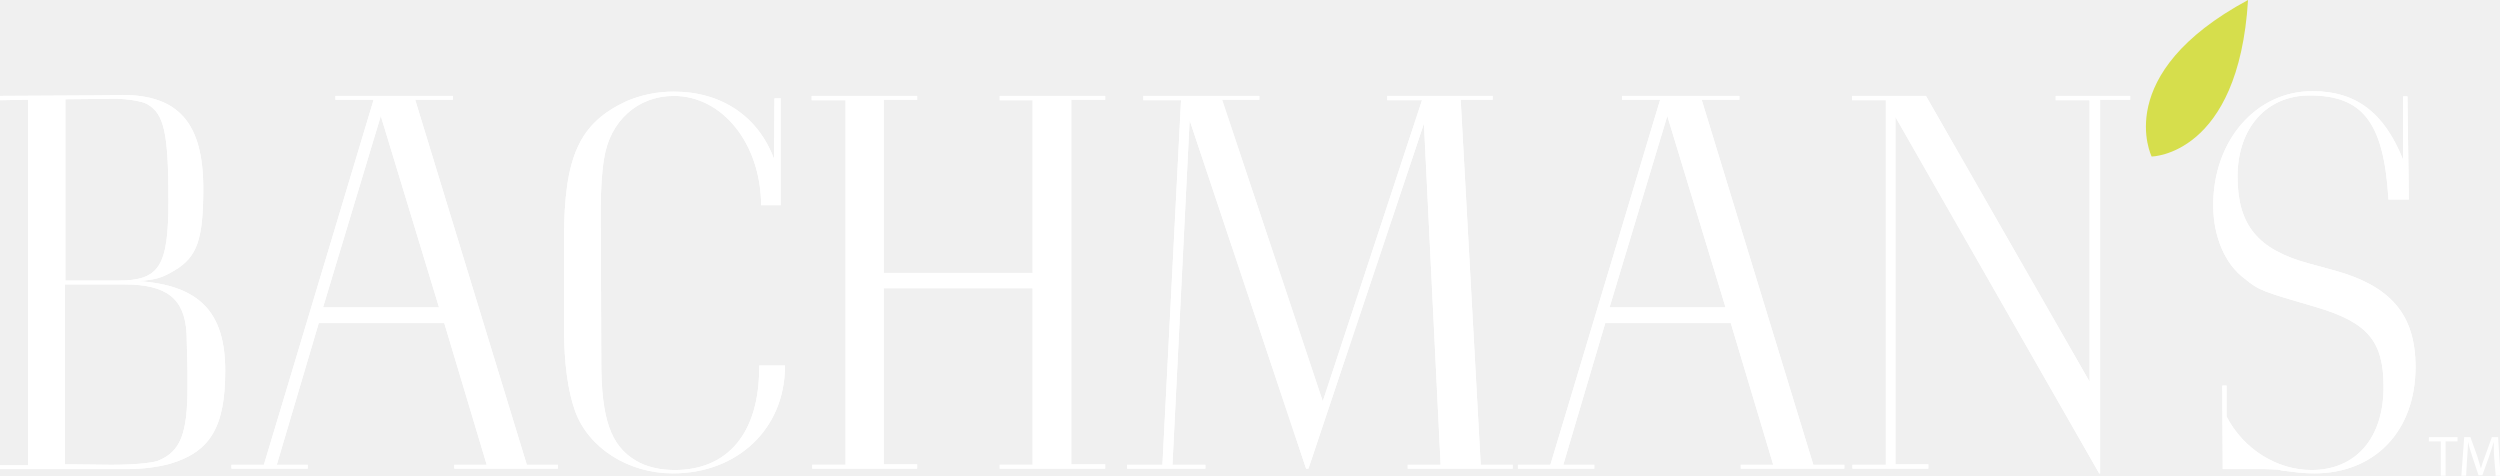
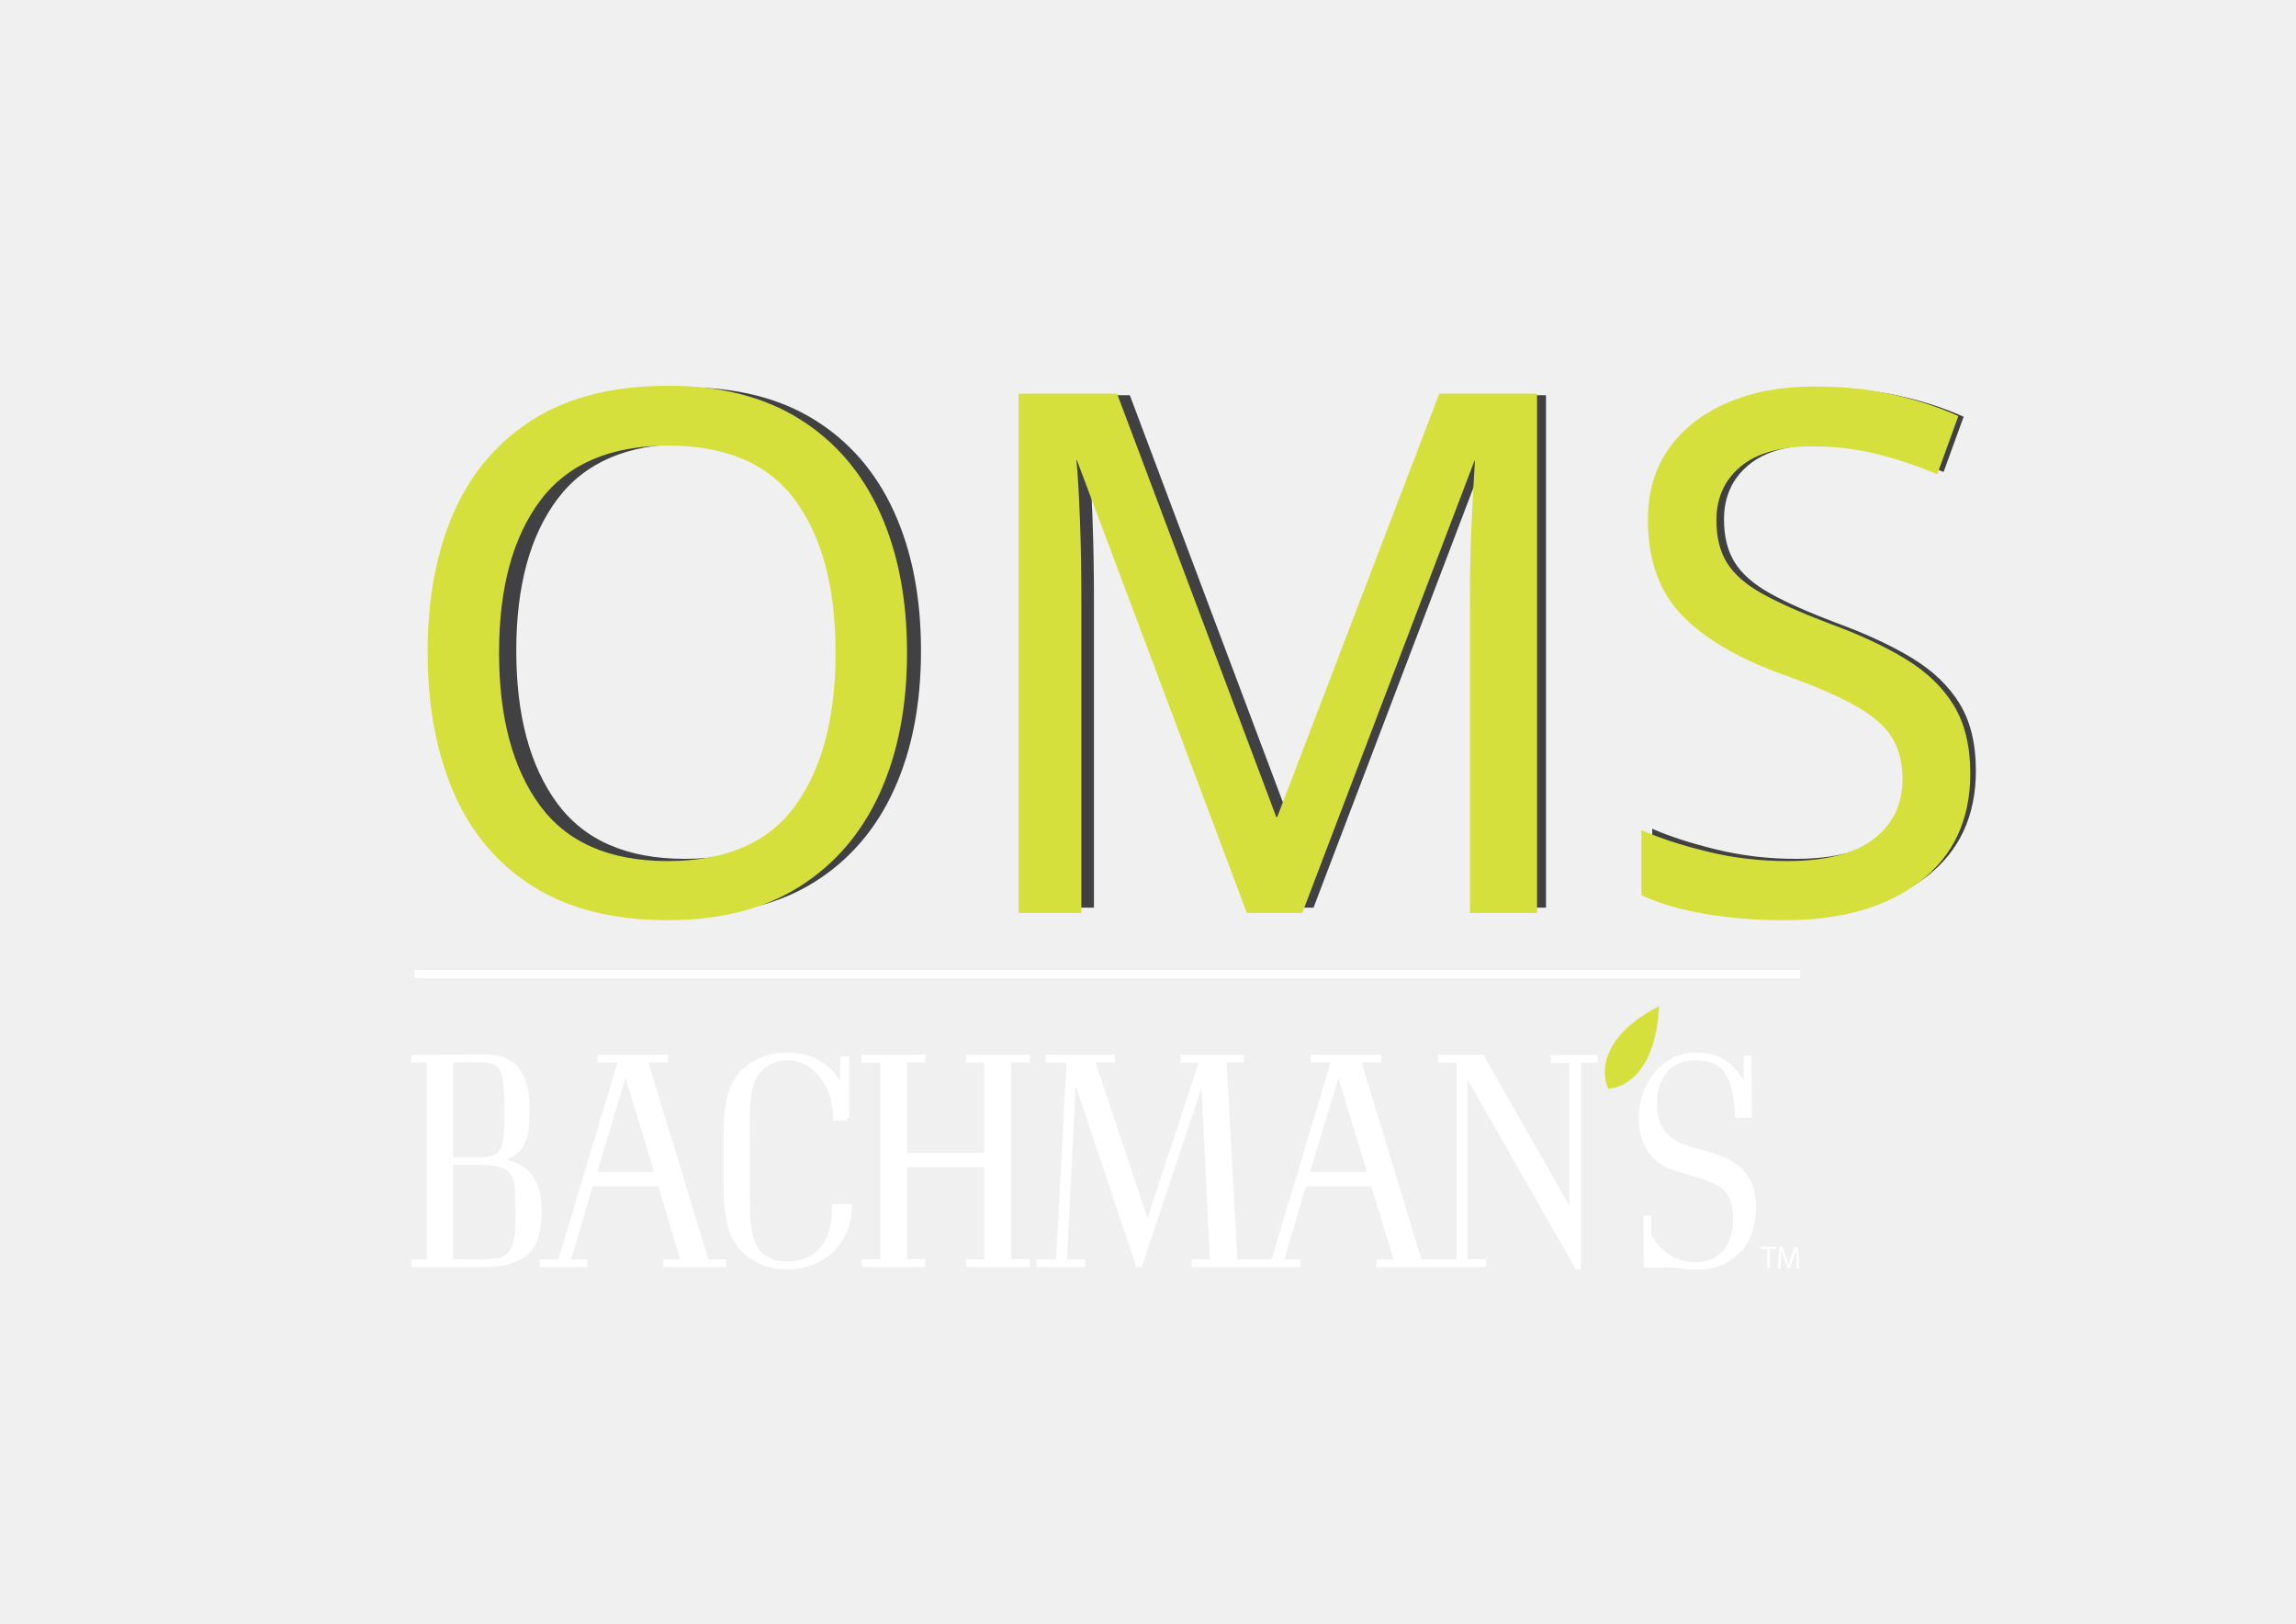
- <svg xmlns="http://www.w3.org/2000/svg" version="1.1" id="Layer_1" x="0px" y="0px" viewBox="0 0 523.9 99.7" style="enable-background:new 0 0 523.9 99.7;" xml:space="preserve">
+ <svg xmlns="http://www.w3.org/2000/svg" version="1.1" id="Layer_1" x="0px" y="0px" viewBox="0 0 841.9 595.3" style="enable-background:new 0 0 841.9 595.3;" xml:space="preserve">
  <style type="text/css">
- 	.st0{fill:none;}
- 	.st1{fill:#D6DE4C;}
+ 	.st0{fill:#FFFFFF;stroke:#FFFFFF;stroke-width:2;}
+ 	.st1{fill:#D6E03D;stroke:#D6E03D;}
	.st2{fill:#FFFFFF;}
+ 	.st3{fill:#414042;}
+ 	.st4{font-family:'BodoniSvtyTwoSCITCTT-Book';}
+ 	.st5{font-size:263.132px;}
+ 	.st6{font-size:265.229px;}
</style>
  <g>
-     <path class="st0" d="M450.9,32.8c0,0,18.2-0.2,20.2-32.8l0,0L450.9,32.8z" />
-     <path class="st1" d="M450.9,32.8c0,0,18.2-0.2,20.2-32.8l0,0C442.3,15.5,450.9,32.8,450.9,32.8" />
    <g>
-       <path class="st2" d="M19.1,20h0.5l6-0.1c11.9,0,17,6,17,19.6c0,10.7-1.3,14.3-5.9,17.1c-2.7,1.6-3.8,2-7.7,2.3    c12.8,0.9,18.2,6.5,18.2,18.8c0,11.9-3.2,17-11.6,19.5c-2.7,0.7-5.7,1.1-8.9,1.1h-0.5H0v-0.8h5.9V20.9L0,21v-0.9L19.1,20z     M13.6,58.8h10.6h0.5c8.7,0,10.6-2.9,10.6-16.7c0-14.3-0.9-18.3-4.5-20.3c-1.1-0.6-4.1-1.1-6.7-1.1h-0.1l-10.3,0.1V58.8z     M13.6,97.3l9.5,0.1h0.2h0.2c4.9,0,8.2-0.4,9.5-0.8c4.8-1.9,6.3-5.6,6.3-15.6v-3.1l-0.2-8c-0.4-7.3-4.1-10.3-13.1-10.3h-0.4H13.6    V97.3z" />
-       <path class="st2" d="M110.4,97.4h6.5v0.8H95.2v-0.8h6.8l-8.9-29.7H66.8L58,97.4h6.5v0.8h-16v-0.8h6.8l23-76.5h-8v-0.8h24.6v0.8    h-7.9L110.4,97.4z M67.7,64.4H92L79.8,24.3L67.7,64.4z" />
-       <path class="st2" d="M163.6,43h-4.1v-0.1c-0.1-12.8-8.1-22.8-18.3-22.8c-7.6,0-13.4,5.3-14.6,13.1c-0.5,2.9-0.7,6.5-0.7,10.6v0.4    l0.1,31.3v0.2c0,12.1,2,17.7,7.2,20.8c2.3,1.4,5.2,2,8.2,2c11.1,0,17.7-7.7,17.7-21.5v-0.4h5.4v0.1c0,13.1-9.9,22.5-23.5,22.5    c-9.3,0-17.7-5.3-20.5-13.1c-1.5-4.2-2.3-10.1-2.3-17.1v-0.4V50.4V50c0-17.2,3.2-24.2,13.1-28.8c3.1-1.3,6.3-2,9.9-2    c10,0,17.7,5.2,21,14.1l0.1-12.7h1.3V43z" />
-       <polygon class="st2" points="192.2,20.1 192.2,20.9 185.2,20.9 185.2,57.2 216.4,57.2 216.4,21 209.5,21 209.5,20.1 231.6,20.1     231.6,20.9 224.5,20.9 224.5,97.3 231.6,97.3 231.6,98.2 209.5,98.2 209.5,97.4 216.4,97.4 216.4,60.4 185.2,60.4 185.2,97.3     192.2,97.3 192.2,98.2 170.2,98.2 170.2,97.4 177.2,97.4 177.2,21 170.1,21 170.1,20.1   " />
-       <polygon class="st2" points="263.9,20.1 263.9,20.9 256.1,20.9 277.2,84.1 298,21 290.7,21 290.7,20.1 312.8,20.1 312.8,20.9     306.1,20.9 310.3,97.4 317,97.4 317,98.2 295,98.2 295,97.4 301.9,97.4 298.4,25.9 274.2,98.2 273.7,98.2 249.3,25.2 245.7,97.4     252.6,97.4 252.6,98.2 236.2,98.2 236.2,97.4 243.6,97.4 247.5,21 239.6,21 239.6,20.1   " />
-       <path class="st2" d="M380,97.4h6.5v0.8h-21.7v-0.8h6.8l-8.9-29.7h-26.3l-8.8,29.7h6.5v0.8h-16v-0.8h6.8l23-76.5h-8v-0.8h24.6v0.8    h-7.9L380,97.4z M337.3,64.4h24.3l-12.2-40.1L337.3,64.4z" />
-       <polygon class="st2" points="403.6,20.1 437.9,80 437.9,21 430.8,21 430.8,20.1 446.4,20.1 446.4,20.9 440.1,20.9 440.1,99.2     439.9,99.2 397.2,24.5 397.2,97.3 404.1,97.3 404.1,98.2 388.2,98.2 388.2,97.4 395.2,97.4 395.2,21 388.1,21 388.1,20.1   " />
-       <path class="st2" d="M504.8,41.8h-4.3v-0.4C499.5,25.6,495.1,20,484,20c-9,0-15.1,6.8-15.1,17c0,10.1,4.2,15.3,14.9,18.2l5.5,1.5    c11.8,3.3,16.9,9.3,16.9,20.2c0,13.5-8.6,22.3-21.2,22.3c-1.3,0-3.1-0.1-5.2-0.4c-0.6-0.1-0.9-0.1-1.2-0.1l-1.3-0.3l-2.7-0.1h-2.9    h-0.4h-5.5l-0.1-17.5h0.9v6.5c3.6,6.9,10.6,11.2,17.8,11.2c9.3,0,15.1-6.7,15.1-17.4c0-9.6-3.3-13.5-14-16.7    c-11.3-3.3-12.1-3.5-15.1-6c-4.1-3-6.6-8.8-6.6-15.4c0-13.6,9-23.9,20.8-23.9c9.2,0,15.1,4.6,19,14.4V20.2h0.9L504.8,41.8z" />
-       <path class="st2" d="M19.1,20h0.5l6-0.1c11.9,0,17,6,17,19.6c0,10.7-1.3,14.3-5.9,17.1c-2.7,1.6-3.8,2-7.7,2.3    c12.8,0.9,18.2,6.5,18.2,18.8c0,11.9-3.2,17-11.6,19.5c-2.7,0.7-5.7,1.1-8.9,1.1h-0.5H0v-0.8h5.9V20.9L0,21v-0.9L19.1,20z     M13.6,58.8h10.6h0.5c8.7,0,10.6-2.9,10.6-16.7c0-14.3-0.9-18.3-4.5-20.3c-1.1-0.6-4.1-1.1-6.7-1.1h-0.1l-10.3,0.1V58.8z     M13.6,97.3l9.5,0.1h0.2h0.2c4.9,0,8.2-0.4,9.5-0.8c4.8-1.9,6.3-5.6,6.3-15.6v-3.1l-0.2-8c-0.4-7.3-4.1-10.3-13.1-10.3h-0.4H13.6    V97.3z" />
-       <path class="st2" d="M110.4,97.4h6.5v0.8H95.2v-0.8h6.8l-8.9-29.7H66.8L58,97.4h6.5v0.8h-16v-0.8h6.8l23-76.5h-8v-0.8h24.6v0.8    h-7.9L110.4,97.4z M67.7,64.4H92L79.8,24.3L67.7,64.4z" />
-       <path class="st2" d="M163.6,43h-4.1v-0.1c-0.1-12.8-8.1-22.8-18.3-22.8c-7.6,0-13.4,5.3-14.6,13.1c-0.5,2.9-0.7,6.5-0.7,10.6v0.4    l0.1,31.3v0.2c0,12.1,2,17.7,7.2,20.8c2.3,1.4,5.2,2,8.2,2c11.1,0,17.7-7.7,17.7-21.5v-0.4h5.4v0.1c0,13.1-9.9,22.5-23.5,22.5    c-9.3,0-17.7-5.3-20.5-13.1c-1.5-4.2-2.3-10.1-2.3-17.1v-0.4V50.4V50c0-17.2,3.2-24.2,13.1-28.8c3.1-1.3,6.3-2,9.9-2    c10,0,17.7,5.2,21,14.1l0.1-12.7h1.3V43z" />
-       <polygon class="st2" points="192.2,20.1 192.2,20.9 185.2,20.9 185.2,57.2 216.4,57.2 216.4,21 209.5,21 209.5,20.1 231.6,20.1     231.6,20.9 224.5,20.9 224.5,97.3 231.6,97.3 231.6,98.2 209.5,98.2 209.5,97.4 216.4,97.4 216.4,60.4 185.2,60.4 185.2,97.3     192.2,97.3 192.2,98.2 170.2,98.2 170.2,97.4 177.2,97.4 177.2,21 170.1,21 170.1,20.1   " />
-       <polygon class="st2" points="263.9,20.1 263.9,20.9 256.1,20.9 277.2,84.1 298,21 290.7,21 290.7,20.1 312.8,20.1 312.8,20.9     306.1,20.9 310.3,97.4 317,97.4 317,98.2 295,98.2 295,97.4 301.9,97.4 298.4,25.9 274.2,98.2 273.7,98.2 249.3,25.2 245.7,97.4     252.6,97.4 252.6,98.2 236.2,98.2 236.2,97.4 243.6,97.4 247.5,21 239.6,21 239.6,20.1   " />
-       <path class="st2" d="M380,97.4h6.5v0.8h-21.7v-0.8h6.8l-8.9-29.7h-26.3l-8.8,29.7h6.5v0.8h-16v-0.8h6.8l23-76.5h-8v-0.8h24.6v0.8    h-7.9L380,97.4z M337.3,64.4h24.3l-12.2-40.1L337.3,64.4z" />
-       <polygon class="st2" points="403.6,20.1 437.9,80 437.9,21 430.8,21 430.8,20.1 446.4,20.1 446.4,20.9 440.1,20.9 440.1,99.2     439.9,99.2 397.2,24.5 397.2,97.3 404.1,97.3 404.1,98.2 388.2,98.2 388.2,97.4 395.2,97.4 395.2,21 388.1,21 388.1,20.1   " />
-       <path class="st2" d="M504.8,41.8h-4.3v-0.4C499.5,25.6,495.1,20,484,20c-9,0-15.1,6.8-15.1,17c0,10.1,4.2,15.3,14.9,18.2l5.5,1.5    c11.8,3.3,16.9,9.3,16.9,20.2c0,13.5-8.6,22.3-21.2,22.3c-1.3,0-3.1-0.1-5.2-0.4c-0.6-0.1-0.9-0.1-1.2-0.1l-1.3-0.3l-2.7-0.1h-2.9    h-0.4h-5.5l-0.1-17.5h0.9v6.5c3.6,6.9,10.6,11.2,17.8,11.2c9.3,0,15.1-6.7,15.1-17.4c0-9.6-3.3-13.5-14-16.7    c-11.3-3.3-12.1-3.5-15.1-6c-4.1-3-6.6-8.8-6.6-15.4c0-13.6,9-23.9,20.8-23.9c9.2,0,15.1,4.6,19,14.4V20.2h0.9L504.8,41.8z" />
-       <polygon class="st2" points="511.5,92.5 509,92.5 509,91.6 515,91.6 515,92.5 512.5,92.5 512.5,99.7 511.5,99.7   " />
-       <path class="st2" d="M522.7,96.1c-0.1-1.1-0.1-2.5-0.1-3.5h0c-0.3,0.9-0.6,2-1,3.1l-1.4,3.9h-0.8l-1.3-3.9    c-0.4-1.2-0.7-2.2-0.9-3.1h0c0,1-0.1,2.4-0.2,3.6l-0.2,3.5h-1l0.6-8.1h1.3l1.4,3.9c0.3,1,0.6,1.9,0.8,2.7h0    c0.2-0.8,0.5-1.7,0.9-2.7l1.4-3.9h1.3l0.5,8.1h-1L522.7,96.1z" />
+       <path class="st0" d="M170.4,387.6h0.5l5.8-0.1c11.5,0,16.5,5.8,16.5,19c0,10.4-1.3,13.9-5.7,16.6c-2.6,1.6-3.6,1.9-7.5,2.3    c12.4,0.9,17.6,6.3,17.6,18.2c0,11.5-3.1,16.5-11.3,18.9c-2.6,0.7-5.6,1-8.6,1h-0.5h-25.4v-0.8h5.7v-74.2l-5.7,0.1v-0.9    L170.4,387.6z M165.1,425.3h10.2h0.5c8.4,0,10.2-2.8,10.2-16.2c0-13.9-0.9-17.8-4.3-19.7c-1-0.6-4-1-6.5-1h-0.1l-10,0.1V425.3z     M165.1,462.6l9.2,0.1h0.2h0.2c4.8,0,8-0.3,9.2-0.8c4.7-1.8,6.1-5.5,6.1-15.1c0-1,0-1.9,0-3l-0.2-7.7c-0.3-7.1-4-10-12.7-10h-0.3    h-11.7V462.6z" />
+       <path class="st0" d="M259,462.7h6.3v0.8h-21.1v-0.8h6.6l-8.7-28.8h-25.5l-8.5,28.8h6.3v0.8h-15.5v-0.8h6.6l22.3-74.2h-7.7v-0.8    H244v0.8h-7.6L259,462.7z M217.6,430.7h23.6l-11.8-38.9L217.6,430.7z" />
+       <path class="st0" d="M310.5,409.9h-4v-0.1c-0.1-12.4-7.9-22.1-17.8-22.1c-7.4,0-13,5.1-14.1,12.7c-0.5,2.8-0.7,6.3-0.7,10.2v0.3    l0.1,30.4v0.2c0,11.7,1.9,17.2,6.9,20.1c2.3,1.4,5,1.9,8,1.9c10.8,0,17.2-7.5,17.2-20.8v-0.3h5.2v0.1c0,12.7-9.6,21.9-22.8,21.9    c-9,0-17.2-5.1-19.9-12.7c-1.5-4.1-2.3-9.8-2.3-16.6v-0.3v-17.8v-0.3c0-16.7,3.1-23.4,12.7-27.9c3-1.3,6.1-1.9,9.6-1.9    c9.7,0,17.2,5,20.4,13.7l0.1-12.3h1.3V409.9z" />
+       <path class="st0" d="M338.3,387.7v0.8h-6.7v35.2h30.3v-35.1h-6.7v-0.9h21.4v0.8h-6.8v74.1h6.8v0.9h-21.4v-0.8h6.7v-35.8h-30.3    v35.7h6.7v0.9H317v-0.8h6.8v-74.1h-6.9v-0.9H338.3z" />
+       <path class="st0" d="M407.8,387.7v0.8h-7.5l20.5,61.3l20.1-61.2h-7.1v-0.9h21.4v0.8h-6.5l4.1,74.2h6.5v0.8H438v-0.8h6.7l-3.4-69.3    l-23.4,70.1h-0.5l-23.7-70.8l-3.5,70h6.7v0.8h-15.9v-0.8h7.2l3.9-74.1h-7.7v-0.9H407.8z" />
+       <path class="st0" d="M520.5,462.7h6.3v0.8h-21.1v-0.8h6.6l-8.7-28.8h-25.5l-8.5,28.8h6.3v0.8h-15.5v-0.8h6.6l22.3-74.2h-7.7v-0.8    h23.9v0.8h-7.6L520.5,462.7z M479,430.7h23.6l-11.8-38.9L479,430.7z" />
+       <path class="st0" d="M543.3,387.7l33.2,58.2v-57.2h-6.8v-0.9h15.1v0.8h-6.1v75.9h-0.2L537.1,392v70.6h6.7v0.9h-15.4v-0.8h6.7    v-74.1h-6.8v-0.9H543.3z" />
+       <path class="st0" d="M641.4,408.8h-4.2v-0.3c-0.9-15.4-5.1-20.8-15.9-20.8c-8.8,0-14.7,6.6-14.7,16.5c0,9.8,4.1,14.8,14.5,17.6    l5.4,1.5c11.5,3.2,16.4,9,16.4,19.6c0,13.1-8.3,21.6-20.6,21.6c-1.3,0-3-0.1-5-0.3c-0.6-0.1-0.9-0.1-1.1-0.1l-1.3-0.3l-2.6-0.1    h-2.8H609h-5.3l-0.1-17h0.9v6.3c3.5,6.7,10.2,10.8,17.3,10.8c9,0,14.7-6.5,14.7-16.8c0-9.3-3.2-13.1-13.5-16.2    c-10.9-3.2-11.7-3.4-14.7-5.8c-4-3-6.4-8.5-6.4-14.9c0-13.2,8.8-23.2,20.1-23.2c8.9,0,14.7,4.4,18.4,14v-12.9h0.9L641.4,408.8z" />
+     </g>
+     <path class="st1" d="M590,398.6c0,0,16-0.2,17.8-28.9l0,0C582.5,383.3,590,398.6,590,398.6L590,398.6z" />
+     <g>
+       <path class="st2" d="M647.9,457.9h-2.4v-0.9h5.8v0.9H649v7h-1V457.9z" />
+       <path class="st2" d="M658.8,461.5c-0.1-1.1-0.1-2.4-0.1-3.4h0c-0.3,0.9-0.6,1.9-1,3l-1.4,3.8h-0.8l-1.3-3.7    c-0.4-1.1-0.7-2.1-0.9-3h0c0,1-0.1,2.3-0.2,3.5l-0.2,3.4h-1l0.5-7.8h1.3l1.3,3.8c0.3,1,0.6,1.8,0.8,2.6h0c0.2-0.8,0.5-1.7,0.8-2.6    l1.4-3.8h1.3l0.5,7.8h-1L658.8,461.5z" />
    </g>
  </g>
+   <text transform="matrix(1 0 0 1 148.2598 332.7635)" class="st3 st4 st5">OMS</text>
+   <text transform="matrix(1 0 0 1 141.1237 334.2152)" class="st1 st4 st6">OMS</text>
+   <rect x="152" y="355.6" class="st2" width="508.1" height="3" />
</svg>
